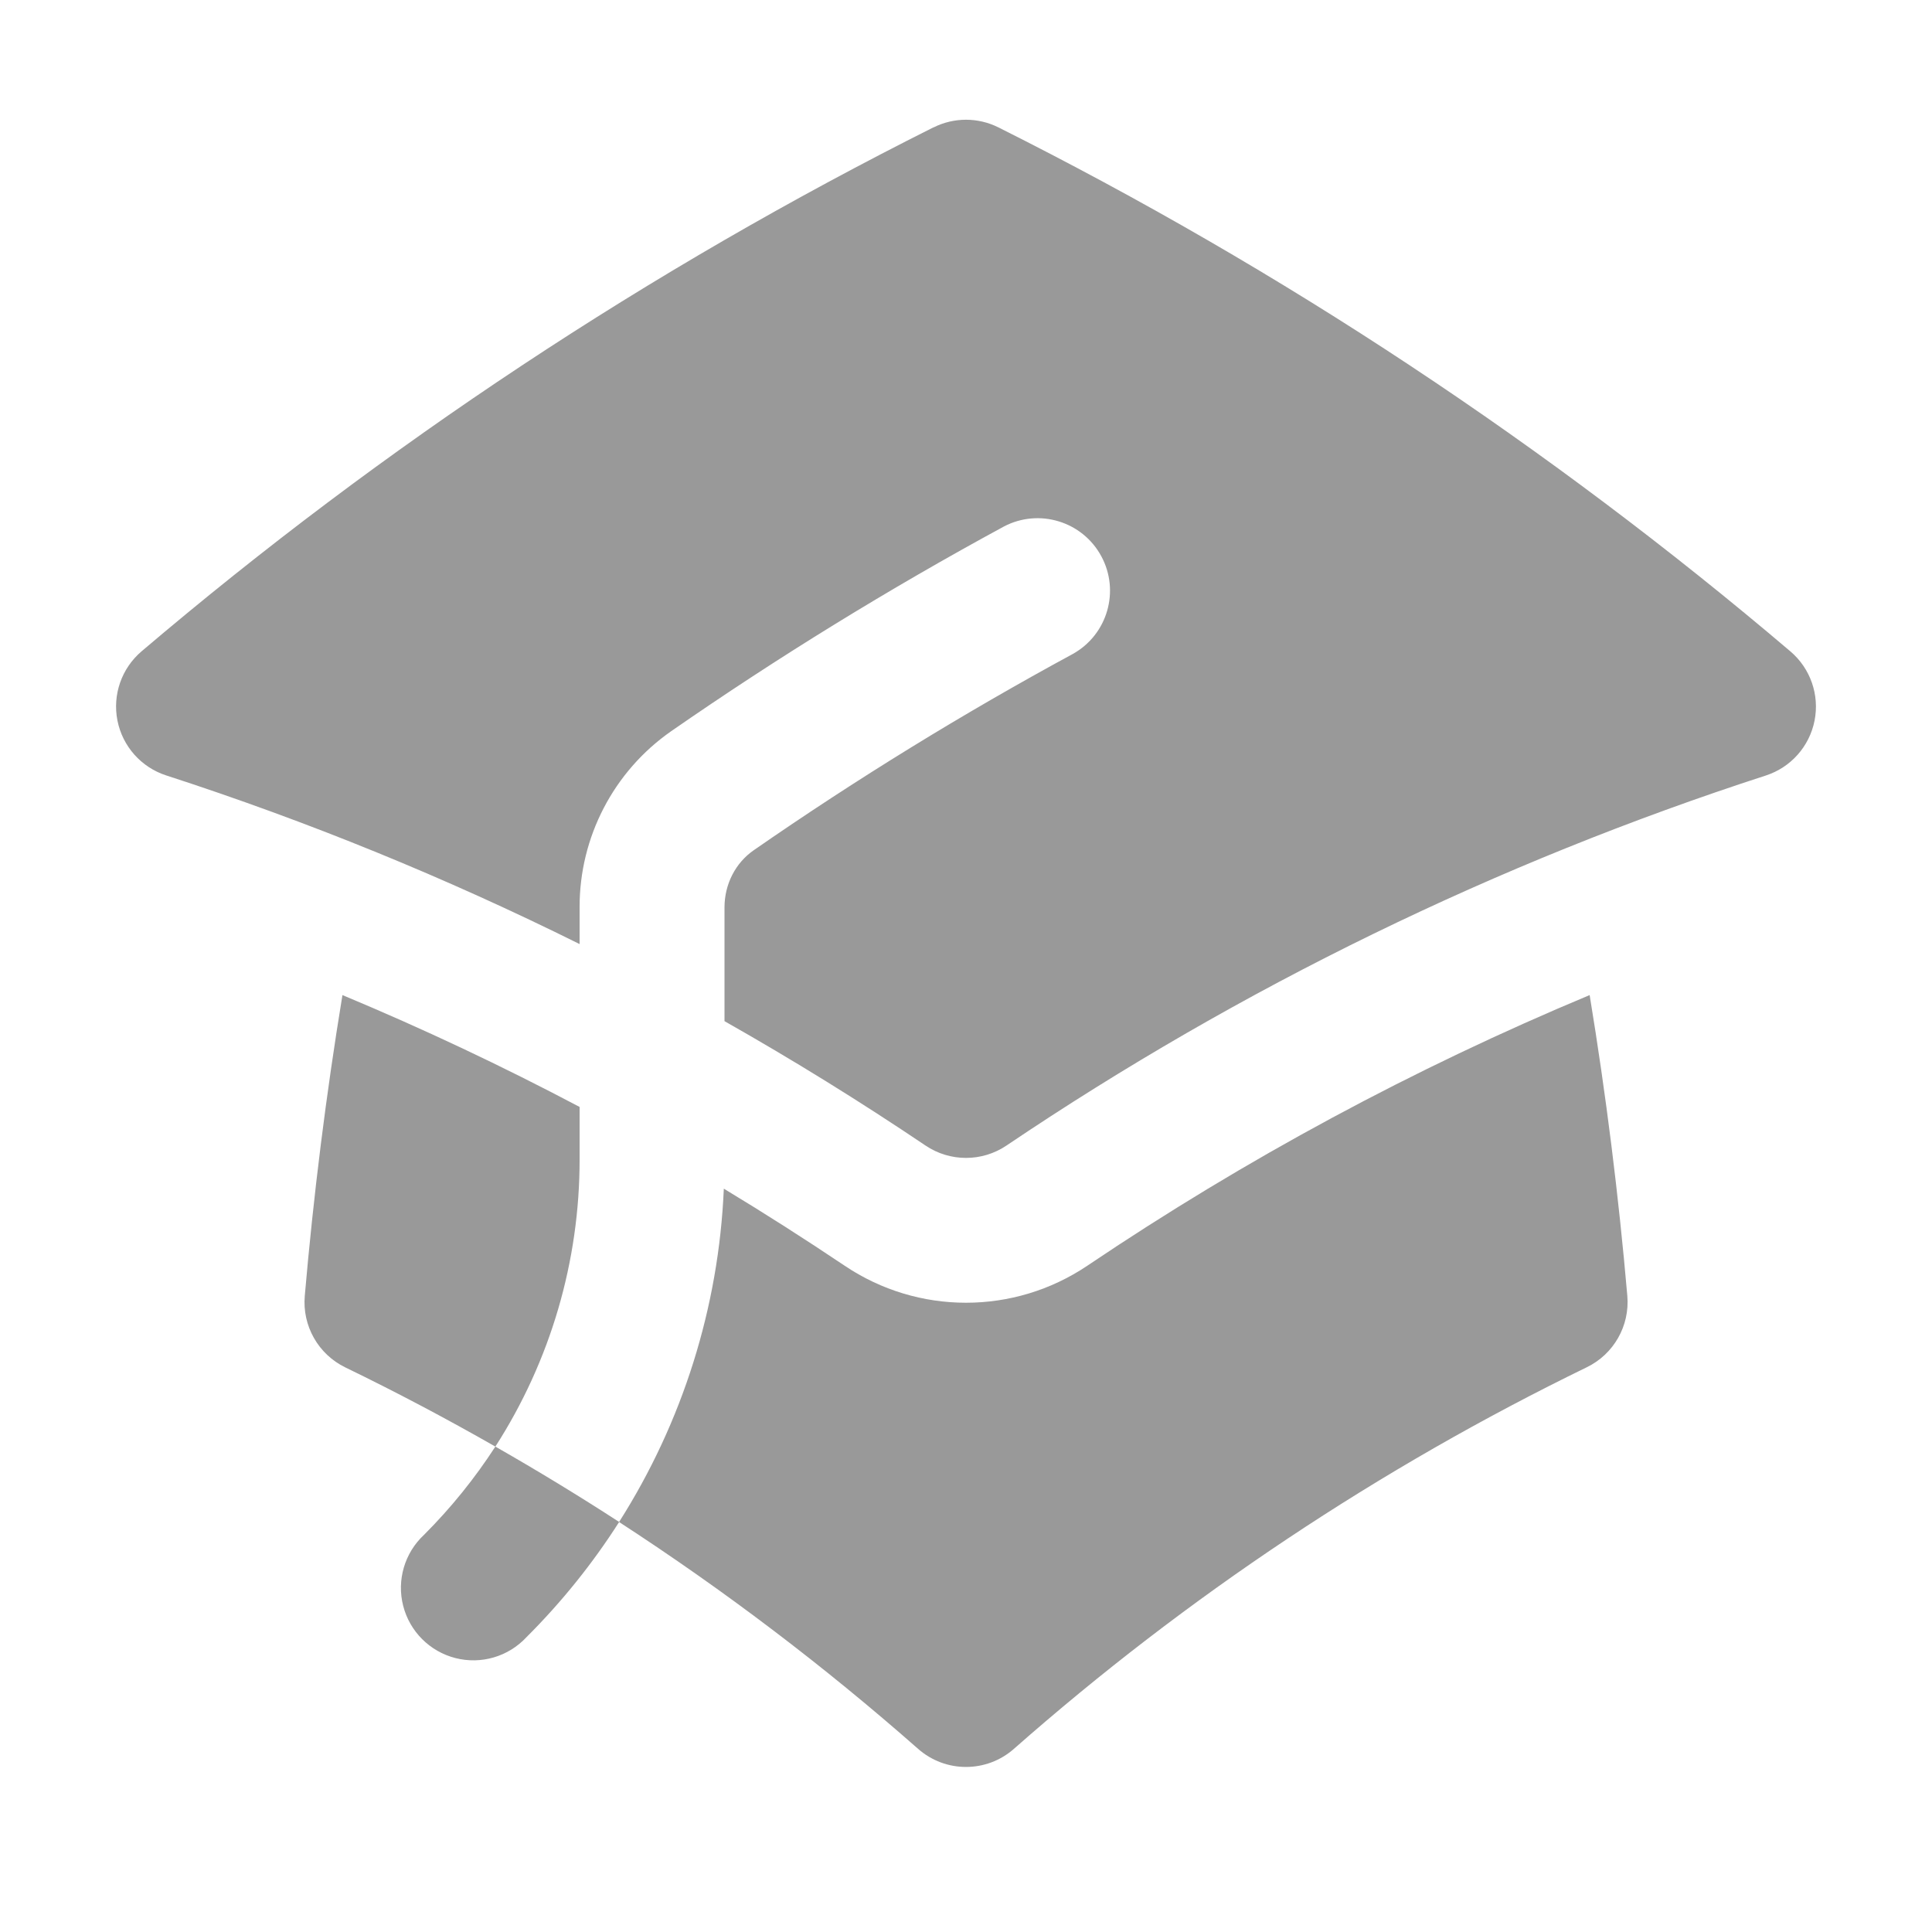
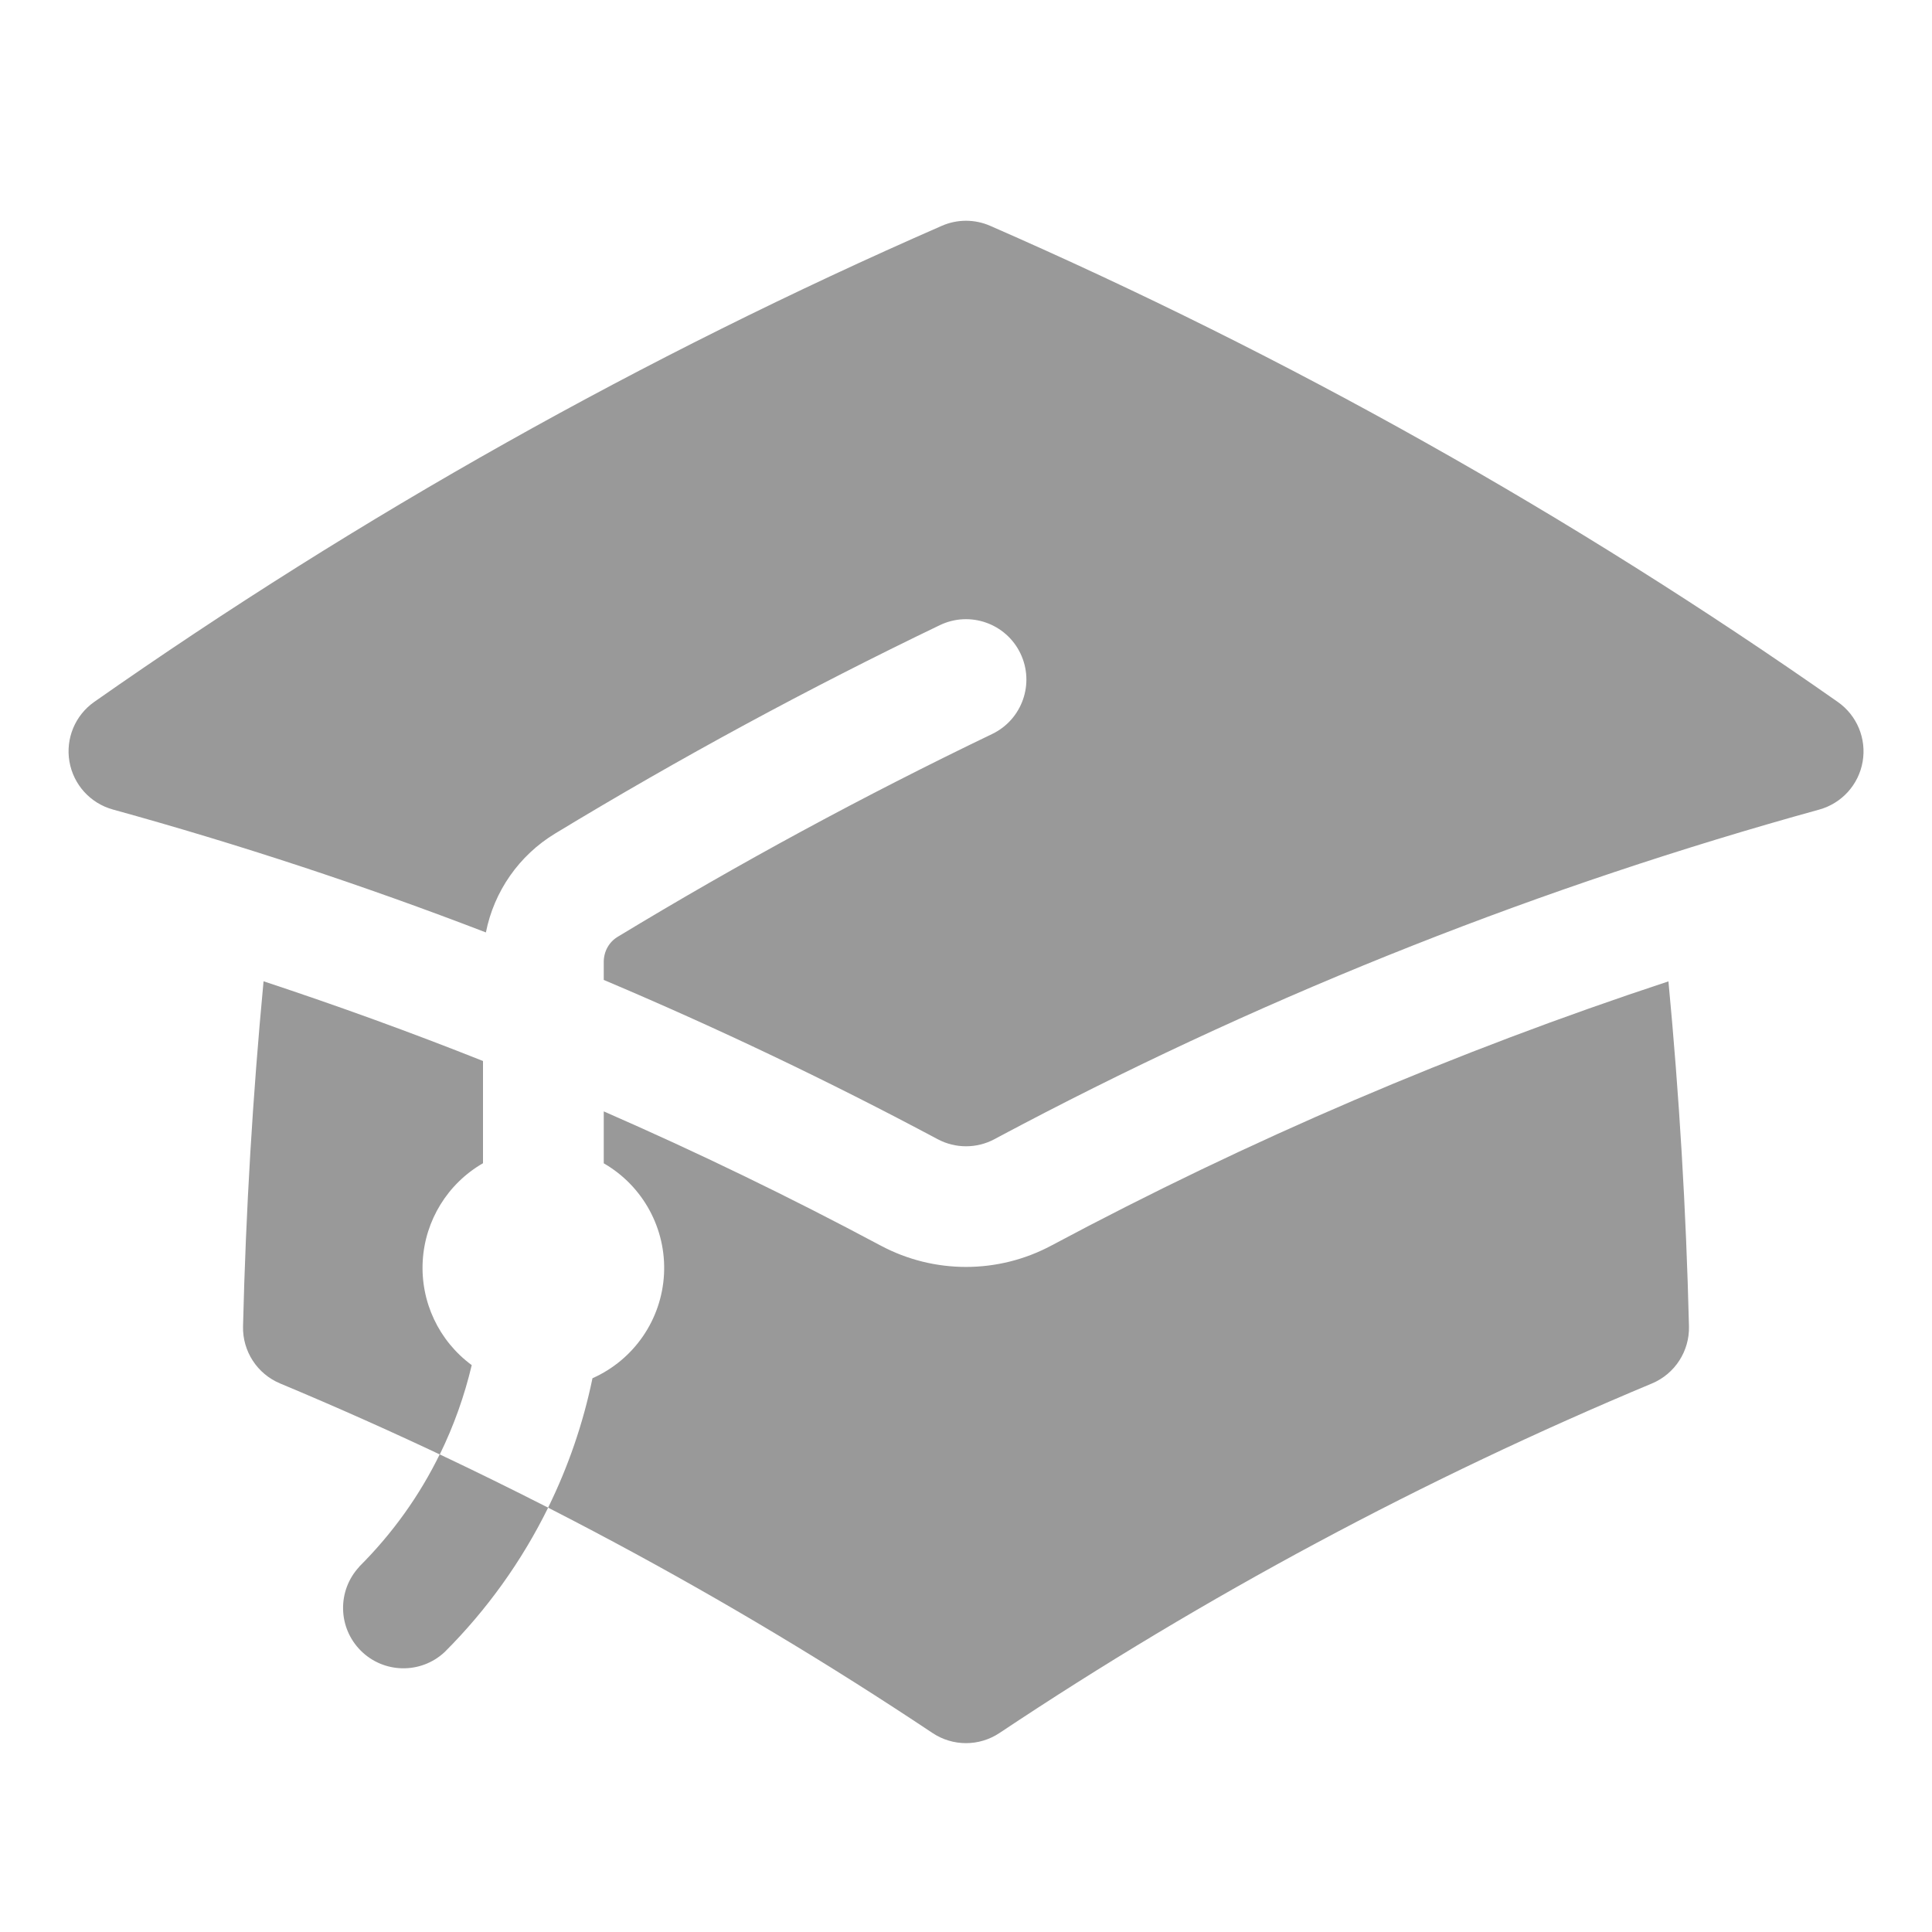
- <svg xmlns="http://www.w3.org/2000/svg" viewBox="0 0 20 20" fill="#999999" class="w-5 h-5">
-   <path fill-rule="evenodd" d="M9.664 1.319a.75.75 0 0 1 .672 0 41.059 41.059 0 0 1 8.198 5.424.75.75 0 0 1-.254 1.285 31.372 31.372 0 0 0-7.86 3.83.75.75 0 0 1-.84 0 31.508 31.508 0 0 0-2.08-1.287V9.394c0-.244.116-.463.302-.592a35.504 35.504 0 0 1 3.305-2.033.75.75 0 0 0-.714-1.319 37 37 0 0 0-3.446 2.12A2.216 2.216 0 0 0 6 9.393v.38a31.293 31.293 0 0 0-4.28-1.746.75.75 0 0 1-.254-1.285 41.059 41.059 0 0 1 8.198-5.424ZM6 11.459a29.848 29.848 0 0 0-2.455-1.158 41.029 41.029 0 0 0-.39 3.114.75.75 0 0 0 .419.74c.528.256 1.046.53 1.554.82-.21.324-.455.63-.739.914a.75.75 0 1 0 1.06 1.06c.37-.369.69-.77.96-1.193a26.61 26.61 0 0 1 3.095 2.348.75.75 0 0 0 .992 0 26.547 26.547 0 0 1 5.93-3.95.75.75 0 0 0 .42-.739 41.053 41.053 0 0 0-.39-3.114 29.925 29.925 0 0 0-5.199 2.801 2.25 2.25 0 0 1-2.514 0c-.41-.275-.826-.541-1.25-.797a6.985 6.985 0 0 1-1.084 3.45 26.503 26.503 0 0 0-1.281-.78A5.487 5.487 0 0 0 6 12v-.54Z" clip-rule="evenodd" />
+ <svg xmlns="http://www.w3.org/2000/svg" viewBox="0 0 24 24" fill="#999999" class="w-6 h-6">
+   <path d="M11.7 2.805a.75.75 0 0 1 .6 0A60.65 60.65 0 0 1 22.83 8.72a.75.75 0 0 1-.231 1.337 49.948 49.948 0 0 0-9.902 3.912l-.003.002c-.114.06-.227.119-.34.18a.75.75 0 0 1-.707 0A50.88 50.88 0 0 0 7.5 12.173v-.224c0-.131.067-.248.172-.311a54.615 54.615 0 0 1 4.653-2.52.75.75 0 0 0-.65-1.352 56.123 56.123 0 0 0-4.78 2.589 1.858 1.858 0 0 0-.859 1.228 49.803 49.803 0 0 0-4.634-1.527.75.75 0 0 1-.231-1.337A60.653 60.653 0 0 1 11.7 2.805Z" />
+   <path d="M13.06 15.473a48.45 48.45 0 0 1 7.666-3.282c.134 1.414.22 2.843.255 4.284a.75.75 0 0 1-.46.711 47.87 47.87 0 0 0-8.105 4.342.75.75 0 0 1-.832 0 47.87 47.87 0 0 0-8.104-4.342.75.75 0 0 1-.461-.71c.035-1.442.121-2.87.255-4.286.921.304 1.83.634 2.726.99v1.27a1.5 1.5 0 0 0-.14 2.508c-.09.38-.222.753-.397 1.11.452.213.901.434 1.346.66a6.727 6.727 0 0 0 .551-1.607 1.5 1.5 0 0 0 .14-2.67v-.645a48.549 48.549 0 0 1 3.44 1.667 2.25 2.25 0 0 0 2.12 0Z" />
+   <path d="M4.462 19.462c.42-.419.753-.89 1-1.395.453.214.902.435 1.347.662a6.742 6.742 0 0 1-1.286 1.794.75.75 0 0 1-1.06-1.06Z" />
</svg>
